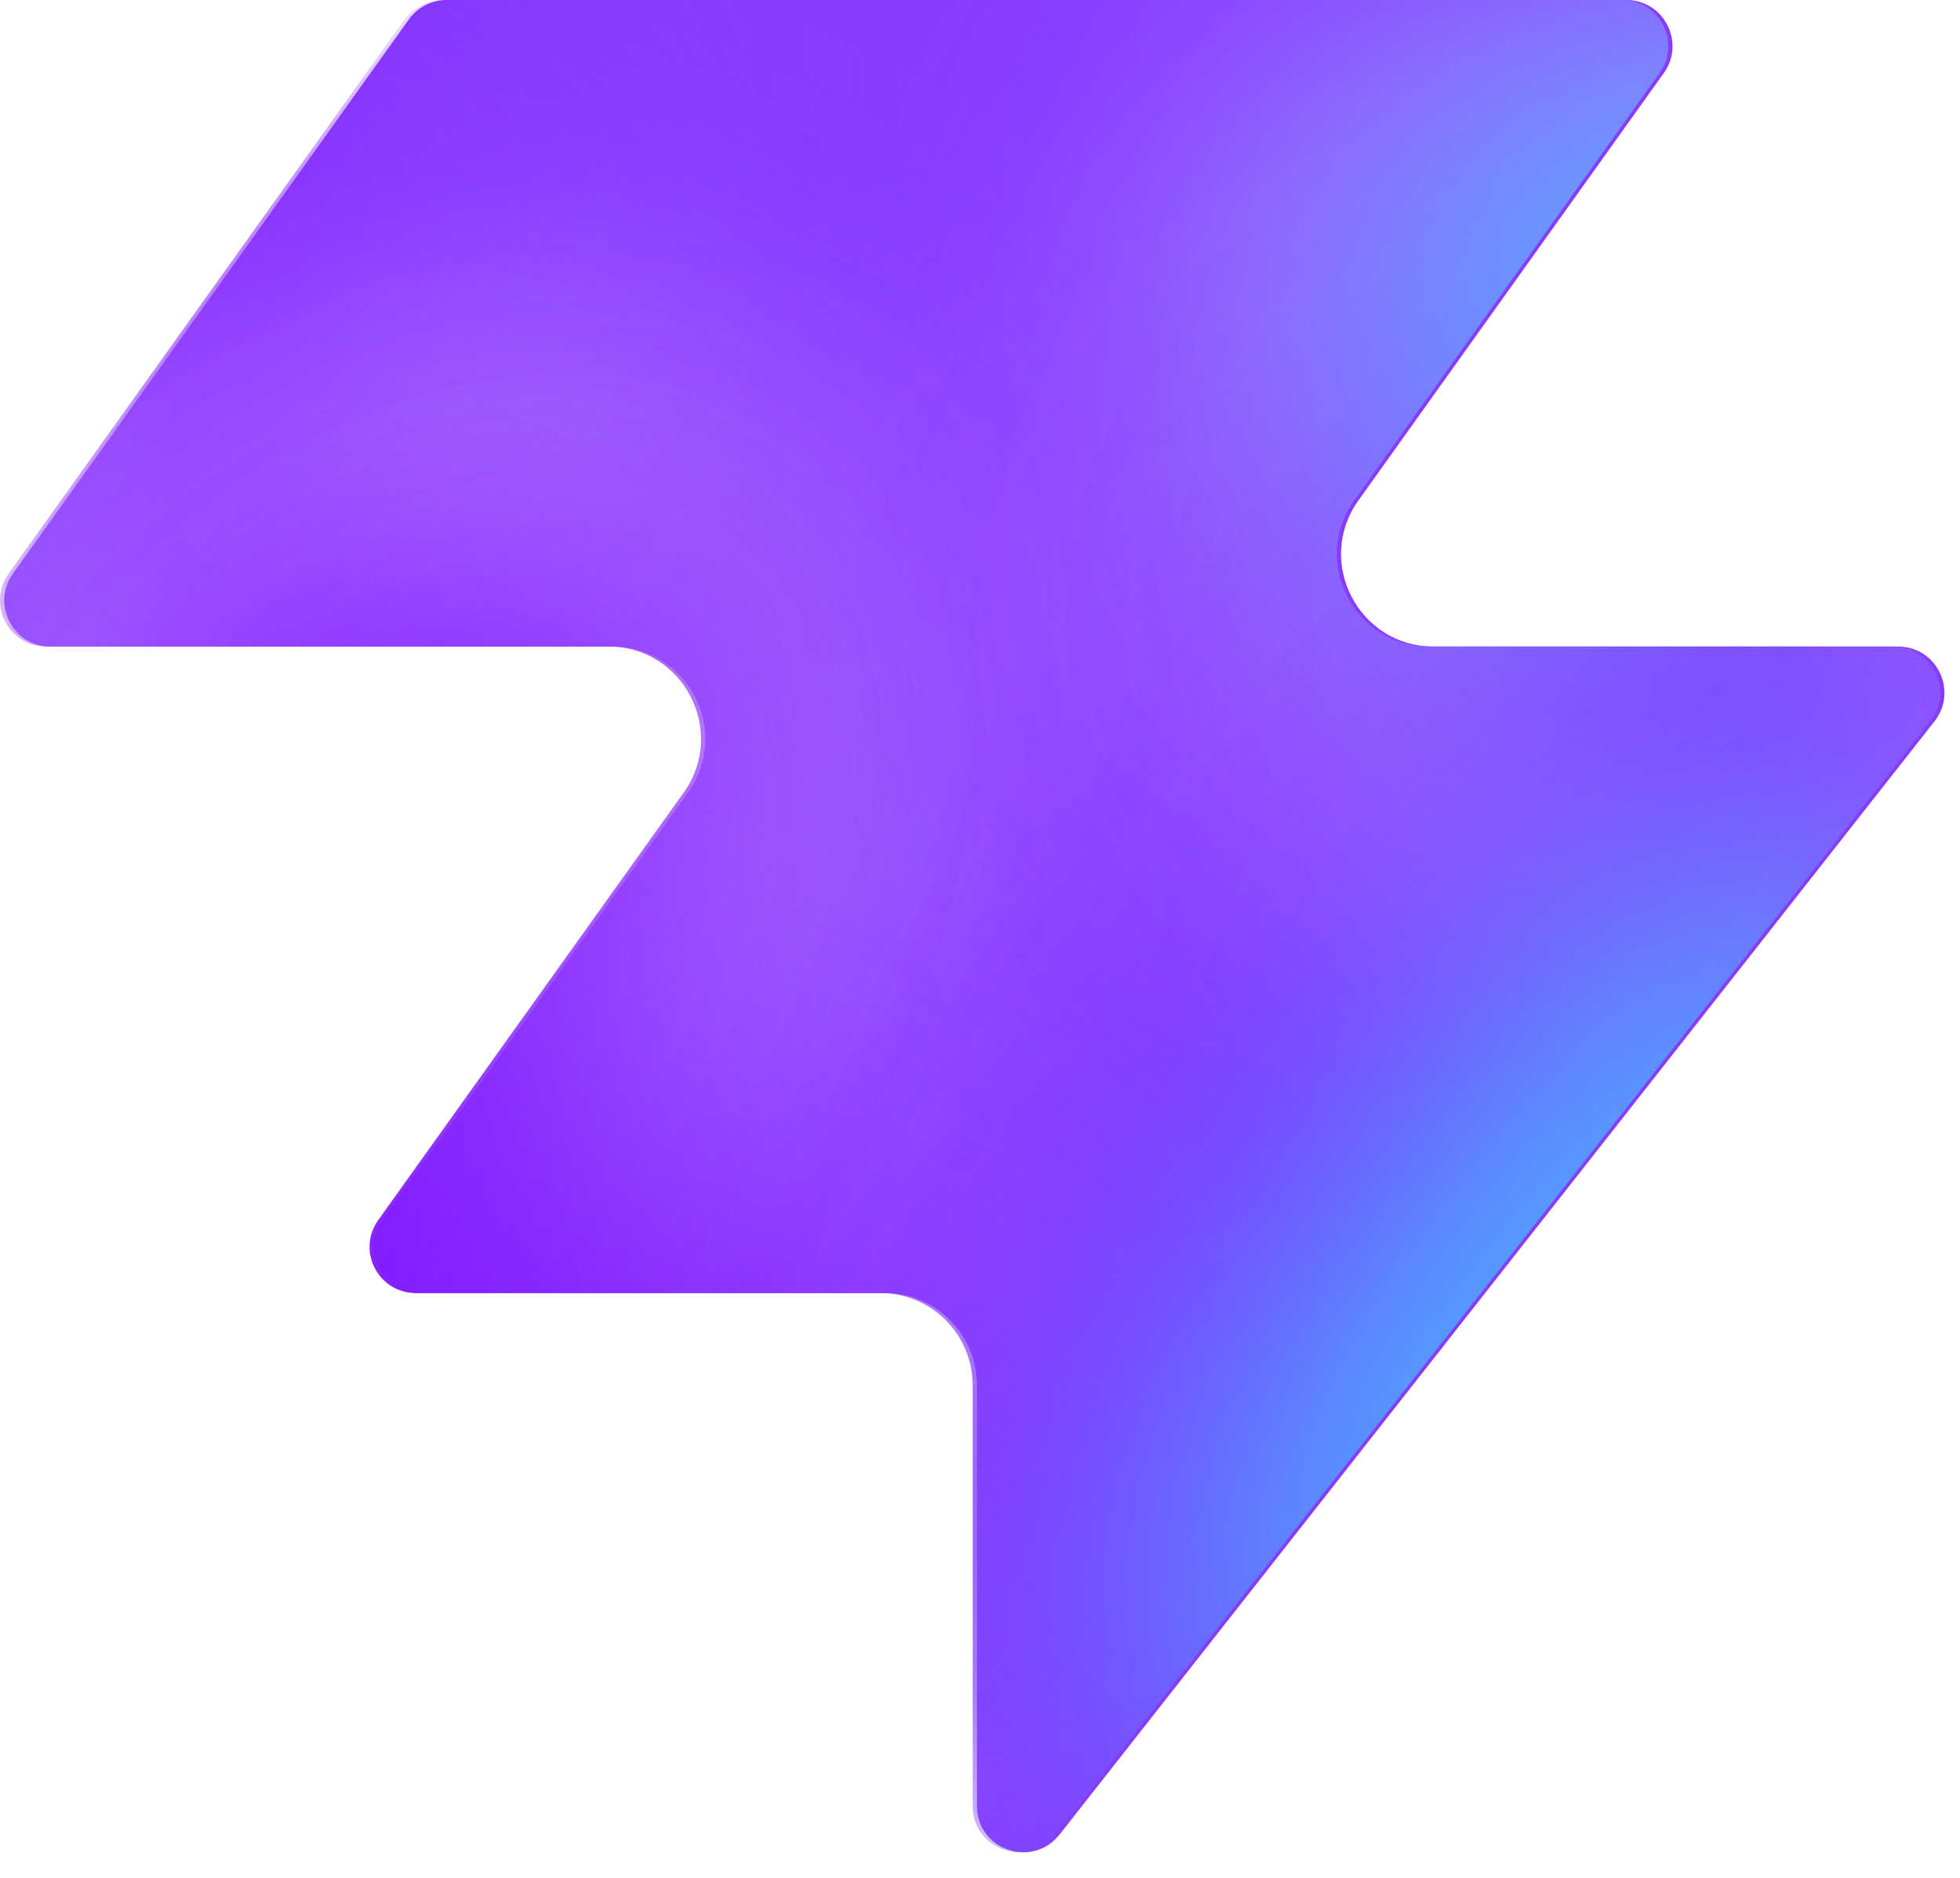
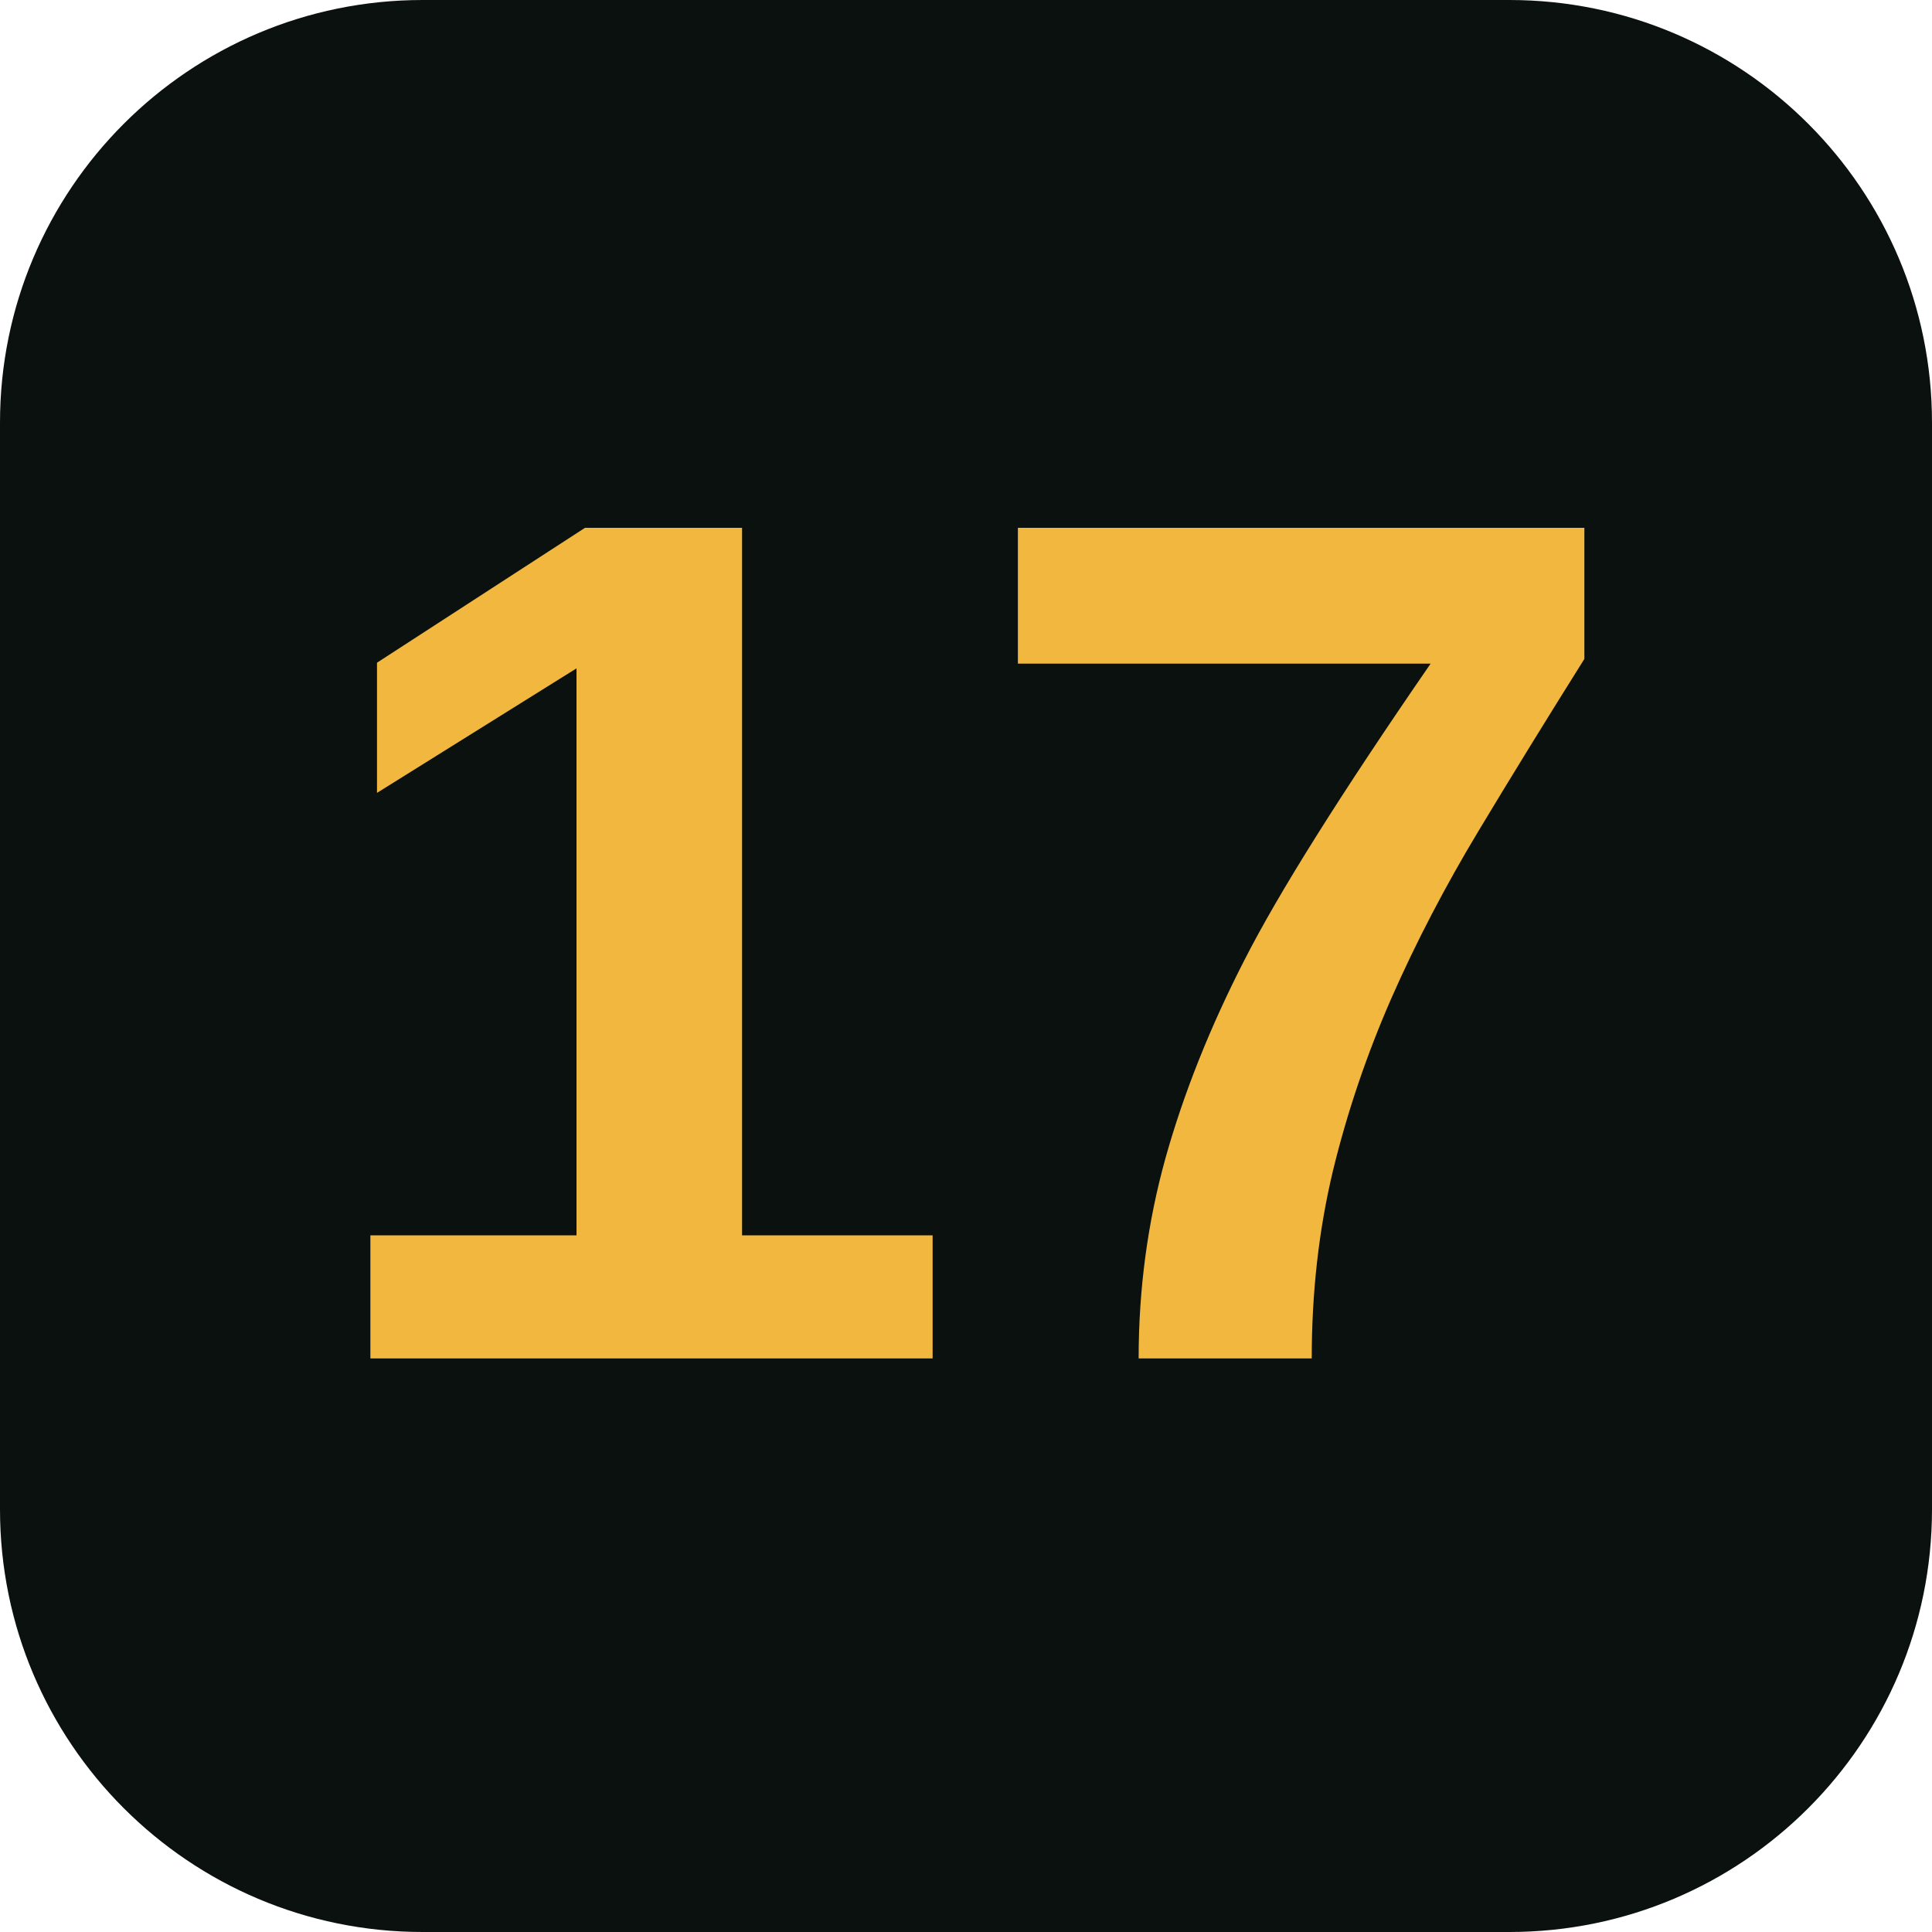
- <svg xmlns="http://www.w3.org/2000/svg" width="48" height="46" fill="none" viewBox="0 0 48 46">
-   <path fill="#863bff" d="M25.946 44.938c-.664.845-2.021.375-2.021-.698V33.937a2.26 2.26 0 0 0-2.262-2.262H10.287c-.92 0-1.456-1.04-.92-1.788l7.48-10.471c1.07-1.497 0-3.578-1.842-3.578H1.237c-.92 0-1.456-1.04-.92-1.788L10.013.474c.214-.297.556-.474.92-.474h28.894c.92 0 1.456 1.04.92 1.788l-7.48 10.471c-1.07 1.498 0 3.579 1.842 3.579h11.377c.943 0 1.473 1.088.89 1.83L25.947 44.94z" style="fill:#863bff;fill:color(display-p3 .525 .23 1);fill-opacity:1" />
-   <mask id="a" width="48" height="46" x="0" y="0" maskUnits="userSpaceOnUse" style="mask-type:alpha">
-     <path fill="#000" d="M25.842 44.938c-.664.844-2.021.375-2.021-.698V33.937a2.26 2.26 0 0 0-2.262-2.262H10.183c-.92 0-1.456-1.04-.92-1.788l7.48-10.471c1.07-1.498 0-3.579-1.842-3.579H1.133c-.92 0-1.456-1.04-.92-1.787L9.91.473c.214-.297.556-.474.92-.474h28.894c.92 0 1.456 1.04.92 1.788l-7.48 10.471c-1.07 1.498 0 3.578 1.842 3.578h11.377c.943 0 1.473 1.088.89 1.832L25.843 44.94z" style="fill:#000;fill-opacity:1" />
-   </mask>
-   <g mask="url(#a)">
-     <g filter="url(#b)">
-       <ellipse cx="5.508" cy="14.704" fill="#ede6ff" rx="5.508" ry="14.704" style="fill:#ede6ff;fill:color(display-p3 .927 .903 1);fill-opacity:1" transform="matrix(.00324 1 1 -.00324 -4.47 31.516)" />
-     </g>
-     <g filter="url(#c)">
-       <ellipse cx="10.399" cy="29.851" fill="#ede6ff" rx="10.399" ry="29.851" style="fill:#ede6ff;fill:color(display-p3 .927 .903 1);fill-opacity:1" transform="matrix(.00324 1 1 -.00324 -39.328 7.883)" />
-     </g>
-     <g filter="url(#d)">
-       <ellipse cx="5.508" cy="30.487" fill="#7e14ff" rx="5.508" ry="30.487" style="fill:#7e14ff;fill:color(display-p3 .492 .077 1);fill-opacity:1" transform="rotate(89.814 -25.913 -14.639)scale(1 -1)" />
-     </g>
-     <g filter="url(#e)">
-       <ellipse cx="5.508" cy="30.599" fill="#7e14ff" rx="5.508" ry="30.599" style="fill:#7e14ff;fill:color(display-p3 .492 .077 1);fill-opacity:1" transform="rotate(89.814 -32.644 -3.334)scale(1 -1)" />
-     </g>
-     <g filter="url(#f)">
-       <ellipse cx="5.508" cy="30.599" fill="#7e14ff" rx="5.508" ry="30.599" style="fill:#7e14ff;fill:color(display-p3 .492 .077 1);fill-opacity:1" transform="matrix(.00324 1 1 -.00324 -34.34 30.47)" />
-     </g>
-     <g filter="url(#g)">
-       <ellipse cx="14.072" cy="22.078" fill="#ede6ff" rx="14.072" ry="22.078" style="fill:#ede6ff;fill:color(display-p3 .927 .903 1);fill-opacity:1" transform="rotate(93.35 24.506 48.493)scale(-1 1)" />
-     </g>
-     <g filter="url(#h)">
-       <ellipse cx="3.47" cy="21.501" fill="#7e14ff" rx="3.47" ry="21.501" style="fill:#7e14ff;fill:color(display-p3 .492 .077 1);fill-opacity:1" transform="rotate(89.009 28.708 47.59)scale(-1 1)" />
-     </g>
-     <g filter="url(#i)">
-       <ellipse cx="3.47" cy="21.501" fill="#7e14ff" rx="3.47" ry="21.501" style="fill:#7e14ff;fill:color(display-p3 .492 .077 1);fill-opacity:1" transform="rotate(89.009 28.708 47.59)scale(-1 1)" />
-     </g>
-     <g filter="url(#j)">
-       <ellipse cx=".387" cy="8.972" fill="#7e14ff" rx="4.407" ry="29.108" style="fill:#7e14ff;fill:color(display-p3 .492 .077 1);fill-opacity:1" transform="rotate(39.51 .387 8.972)" />
-     </g>
-     <g filter="url(#k)">
-       <ellipse cx="47.523" cy="-6.092" fill="#7e14ff" rx="4.407" ry="29.108" style="fill:#7e14ff;fill:color(display-p3 .492 .077 1);fill-opacity:1" transform="rotate(37.892 47.523 -6.092)" />
-     </g>
-     <g filter="url(#l)">
-       <ellipse cx="41.412" cy="6.333" fill="#47bfff" rx="5.971" ry="9.665" style="fill:#47bfff;fill:color(display-p3 .28 .748 1);fill-opacity:1" transform="rotate(37.892 41.412 6.333)" />
-     </g>
-     <g filter="url(#m)">
-       <ellipse cx="-1.879" cy="38.332" fill="#7e14ff" rx="4.407" ry="29.108" style="fill:#7e14ff;fill:color(display-p3 .492 .077 1);fill-opacity:1" transform="rotate(37.892 -1.88 38.332)" />
-     </g>
-     <g filter="url(#n)">
-       <ellipse cx="-1.879" cy="38.332" fill="#7e14ff" rx="4.407" ry="29.108" style="fill:#7e14ff;fill:color(display-p3 .492 .077 1);fill-opacity:1" transform="rotate(37.892 -1.88 38.332)" />
-     </g>
-     <g filter="url(#o)">
-       <ellipse cx="35.651" cy="29.907" fill="#7e14ff" rx="4.407" ry="29.108" style="fill:#7e14ff;fill:color(display-p3 .492 .077 1);fill-opacity:1" transform="rotate(37.892 35.651 29.907)" />
-     </g>
-     <g filter="url(#p)">
-       <ellipse cx="38.418" cy="32.4" fill="#47bfff" rx="5.971" ry="15.297" style="fill:#47bfff;fill:color(display-p3 .28 .748 1);fill-opacity:1" transform="rotate(37.892 38.418 32.4)" />
-     </g>
-   </g>
-   <defs>
-     <filter id="b" width="60.045" height="41.654" x="-19.77" y="16.149" color-interpolation-filters="sRGB" filterUnits="userSpaceOnUse">
-       <feFlood flood-opacity="0" result="BackgroundImageFix" />
-       <feBlend in="SourceGraphic" in2="BackgroundImageFix" result="shape" />
-       <feGaussianBlur result="effect1_foregroundBlur_2002_17158" stdDeviation="7.659" />
-     </filter>
-     <filter id="c" width="90.34" height="51.437" x="-54.613" y="-7.533" color-interpolation-filters="sRGB" filterUnits="userSpaceOnUse">
-       <feFlood flood-opacity="0" result="BackgroundImageFix" />
-       <feBlend in="SourceGraphic" in2="BackgroundImageFix" result="shape" />
-       <feGaussianBlur result="effect1_foregroundBlur_2002_17158" stdDeviation="7.659" />
-     </filter>
-     <filter id="d" width="79.355" height="29.4" x="-49.64" y="2.03" color-interpolation-filters="sRGB" filterUnits="userSpaceOnUse">
-       <feFlood flood-opacity="0" result="BackgroundImageFix" />
-       <feBlend in="SourceGraphic" in2="BackgroundImageFix" result="shape" />
-       <feGaussianBlur result="effect1_foregroundBlur_2002_17158" stdDeviation="4.596" />
-     </filter>
-     <filter id="e" width="79.579" height="29.4" x="-45.045" y="20.029" color-interpolation-filters="sRGB" filterUnits="userSpaceOnUse">
-       <feFlood flood-opacity="0" result="BackgroundImageFix" />
-       <feBlend in="SourceGraphic" in2="BackgroundImageFix" result="shape" />
-       <feGaussianBlur result="effect1_foregroundBlur_2002_17158" stdDeviation="4.596" />
-     </filter>
-     <filter id="f" width="79.579" height="29.4" x="-43.513" y="21.178" color-interpolation-filters="sRGB" filterUnits="userSpaceOnUse">
-       <feFlood flood-opacity="0" result="BackgroundImageFix" />
-       <feBlend in="SourceGraphic" in2="BackgroundImageFix" result="shape" />
-       <feGaussianBlur result="effect1_foregroundBlur_2002_17158" stdDeviation="4.596" />
-     </filter>
-     <filter id="g" width="74.749" height="58.852" x="15.756" y="-17.901" color-interpolation-filters="sRGB" filterUnits="userSpaceOnUse">
-       <feFlood flood-opacity="0" result="BackgroundImageFix" />
-       <feBlend in="SourceGraphic" in2="BackgroundImageFix" result="shape" />
-       <feGaussianBlur result="effect1_foregroundBlur_2002_17158" stdDeviation="7.659" />
-     </filter>
-     <filter id="h" width="61.377" height="25.362" x="23.548" y="2.284" color-interpolation-filters="sRGB" filterUnits="userSpaceOnUse">
-       <feFlood flood-opacity="0" result="BackgroundImageFix" />
-       <feBlend in="SourceGraphic" in2="BackgroundImageFix" result="shape" />
-       <feGaussianBlur result="effect1_foregroundBlur_2002_17158" stdDeviation="4.596" />
-     </filter>
-     <filter id="i" width="61.377" height="25.362" x="23.548" y="2.284" color-interpolation-filters="sRGB" filterUnits="userSpaceOnUse">
-       <feFlood flood-opacity="0" result="BackgroundImageFix" />
-       <feBlend in="SourceGraphic" in2="BackgroundImageFix" result="shape" />
-       <feGaussianBlur result="effect1_foregroundBlur_2002_17158" stdDeviation="4.596" />
-     </filter>
-     <filter id="j" width="56.045" height="63.649" x="-27.636" y="-22.853" color-interpolation-filters="sRGB" filterUnits="userSpaceOnUse">
-       <feFlood flood-opacity="0" result="BackgroundImageFix" />
-       <feBlend in="SourceGraphic" in2="BackgroundImageFix" result="shape" />
-       <feGaussianBlur result="effect1_foregroundBlur_2002_17158" stdDeviation="4.596" />
-     </filter>
-     <filter id="k" width="54.814" height="64.646" x="20.116" y="-38.415" color-interpolation-filters="sRGB" filterUnits="userSpaceOnUse">
-       <feFlood flood-opacity="0" result="BackgroundImageFix" />
-       <feBlend in="SourceGraphic" in2="BackgroundImageFix" result="shape" />
-       <feGaussianBlur result="effect1_foregroundBlur_2002_17158" stdDeviation="4.596" />
-     </filter>
-     <filter id="l" width="33.541" height="35.313" x="24.641" y="-11.323" color-interpolation-filters="sRGB" filterUnits="userSpaceOnUse">
-       <feFlood flood-opacity="0" result="BackgroundImageFix" />
-       <feBlend in="SourceGraphic" in2="BackgroundImageFix" result="shape" />
-       <feGaussianBlur result="effect1_foregroundBlur_2002_17158" stdDeviation="4.596" />
-     </filter>
-     <filter id="m" width="54.814" height="64.646" x="-29.286" y="6.009" color-interpolation-filters="sRGB" filterUnits="userSpaceOnUse">
-       <feFlood flood-opacity="0" result="BackgroundImageFix" />
-       <feBlend in="SourceGraphic" in2="BackgroundImageFix" result="shape" />
-       <feGaussianBlur result="effect1_foregroundBlur_2002_17158" stdDeviation="4.596" />
-     </filter>
-     <filter id="n" width="54.814" height="64.646" x="-29.286" y="6.009" color-interpolation-filters="sRGB" filterUnits="userSpaceOnUse">
-       <feFlood flood-opacity="0" result="BackgroundImageFix" />
-       <feBlend in="SourceGraphic" in2="BackgroundImageFix" result="shape" />
-       <feGaussianBlur result="effect1_foregroundBlur_2002_17158" stdDeviation="4.596" />
-     </filter>
-     <filter id="o" width="54.814" height="64.646" x="8.244" y="-2.416" color-interpolation-filters="sRGB" filterUnits="userSpaceOnUse">
-       <feFlood flood-opacity="0" result="BackgroundImageFix" />
-       <feBlend in="SourceGraphic" in2="BackgroundImageFix" result="shape" />
-       <feGaussianBlur result="effect1_foregroundBlur_2002_17158" stdDeviation="4.596" />
-     </filter>
-     <filter id="p" width="39.409" height="43.623" x="18.713" y="10.588" color-interpolation-filters="sRGB" filterUnits="userSpaceOnUse">
-       <feFlood flood-opacity="0" result="BackgroundImageFix" />
-       <feBlend in="SourceGraphic" in2="BackgroundImageFix" result="shape" />
-       <feGaussianBlur result="effect1_foregroundBlur_2002_17158" stdDeviation="4.596" />
-     </filter>
-   </defs>
+ <svg xmlns="http://www.w3.org/2000/svg" viewBox="0 0 64 64">
+   <rect width="64" height="64" rx="14" fill="#0a110e" />
+   <text x="32" y="45" text-anchor="middle" font-family="Arial Black, Arial, sans-serif" font-weight="900" font-size="40" fill="#f2b73f">17</text>
</svg>
